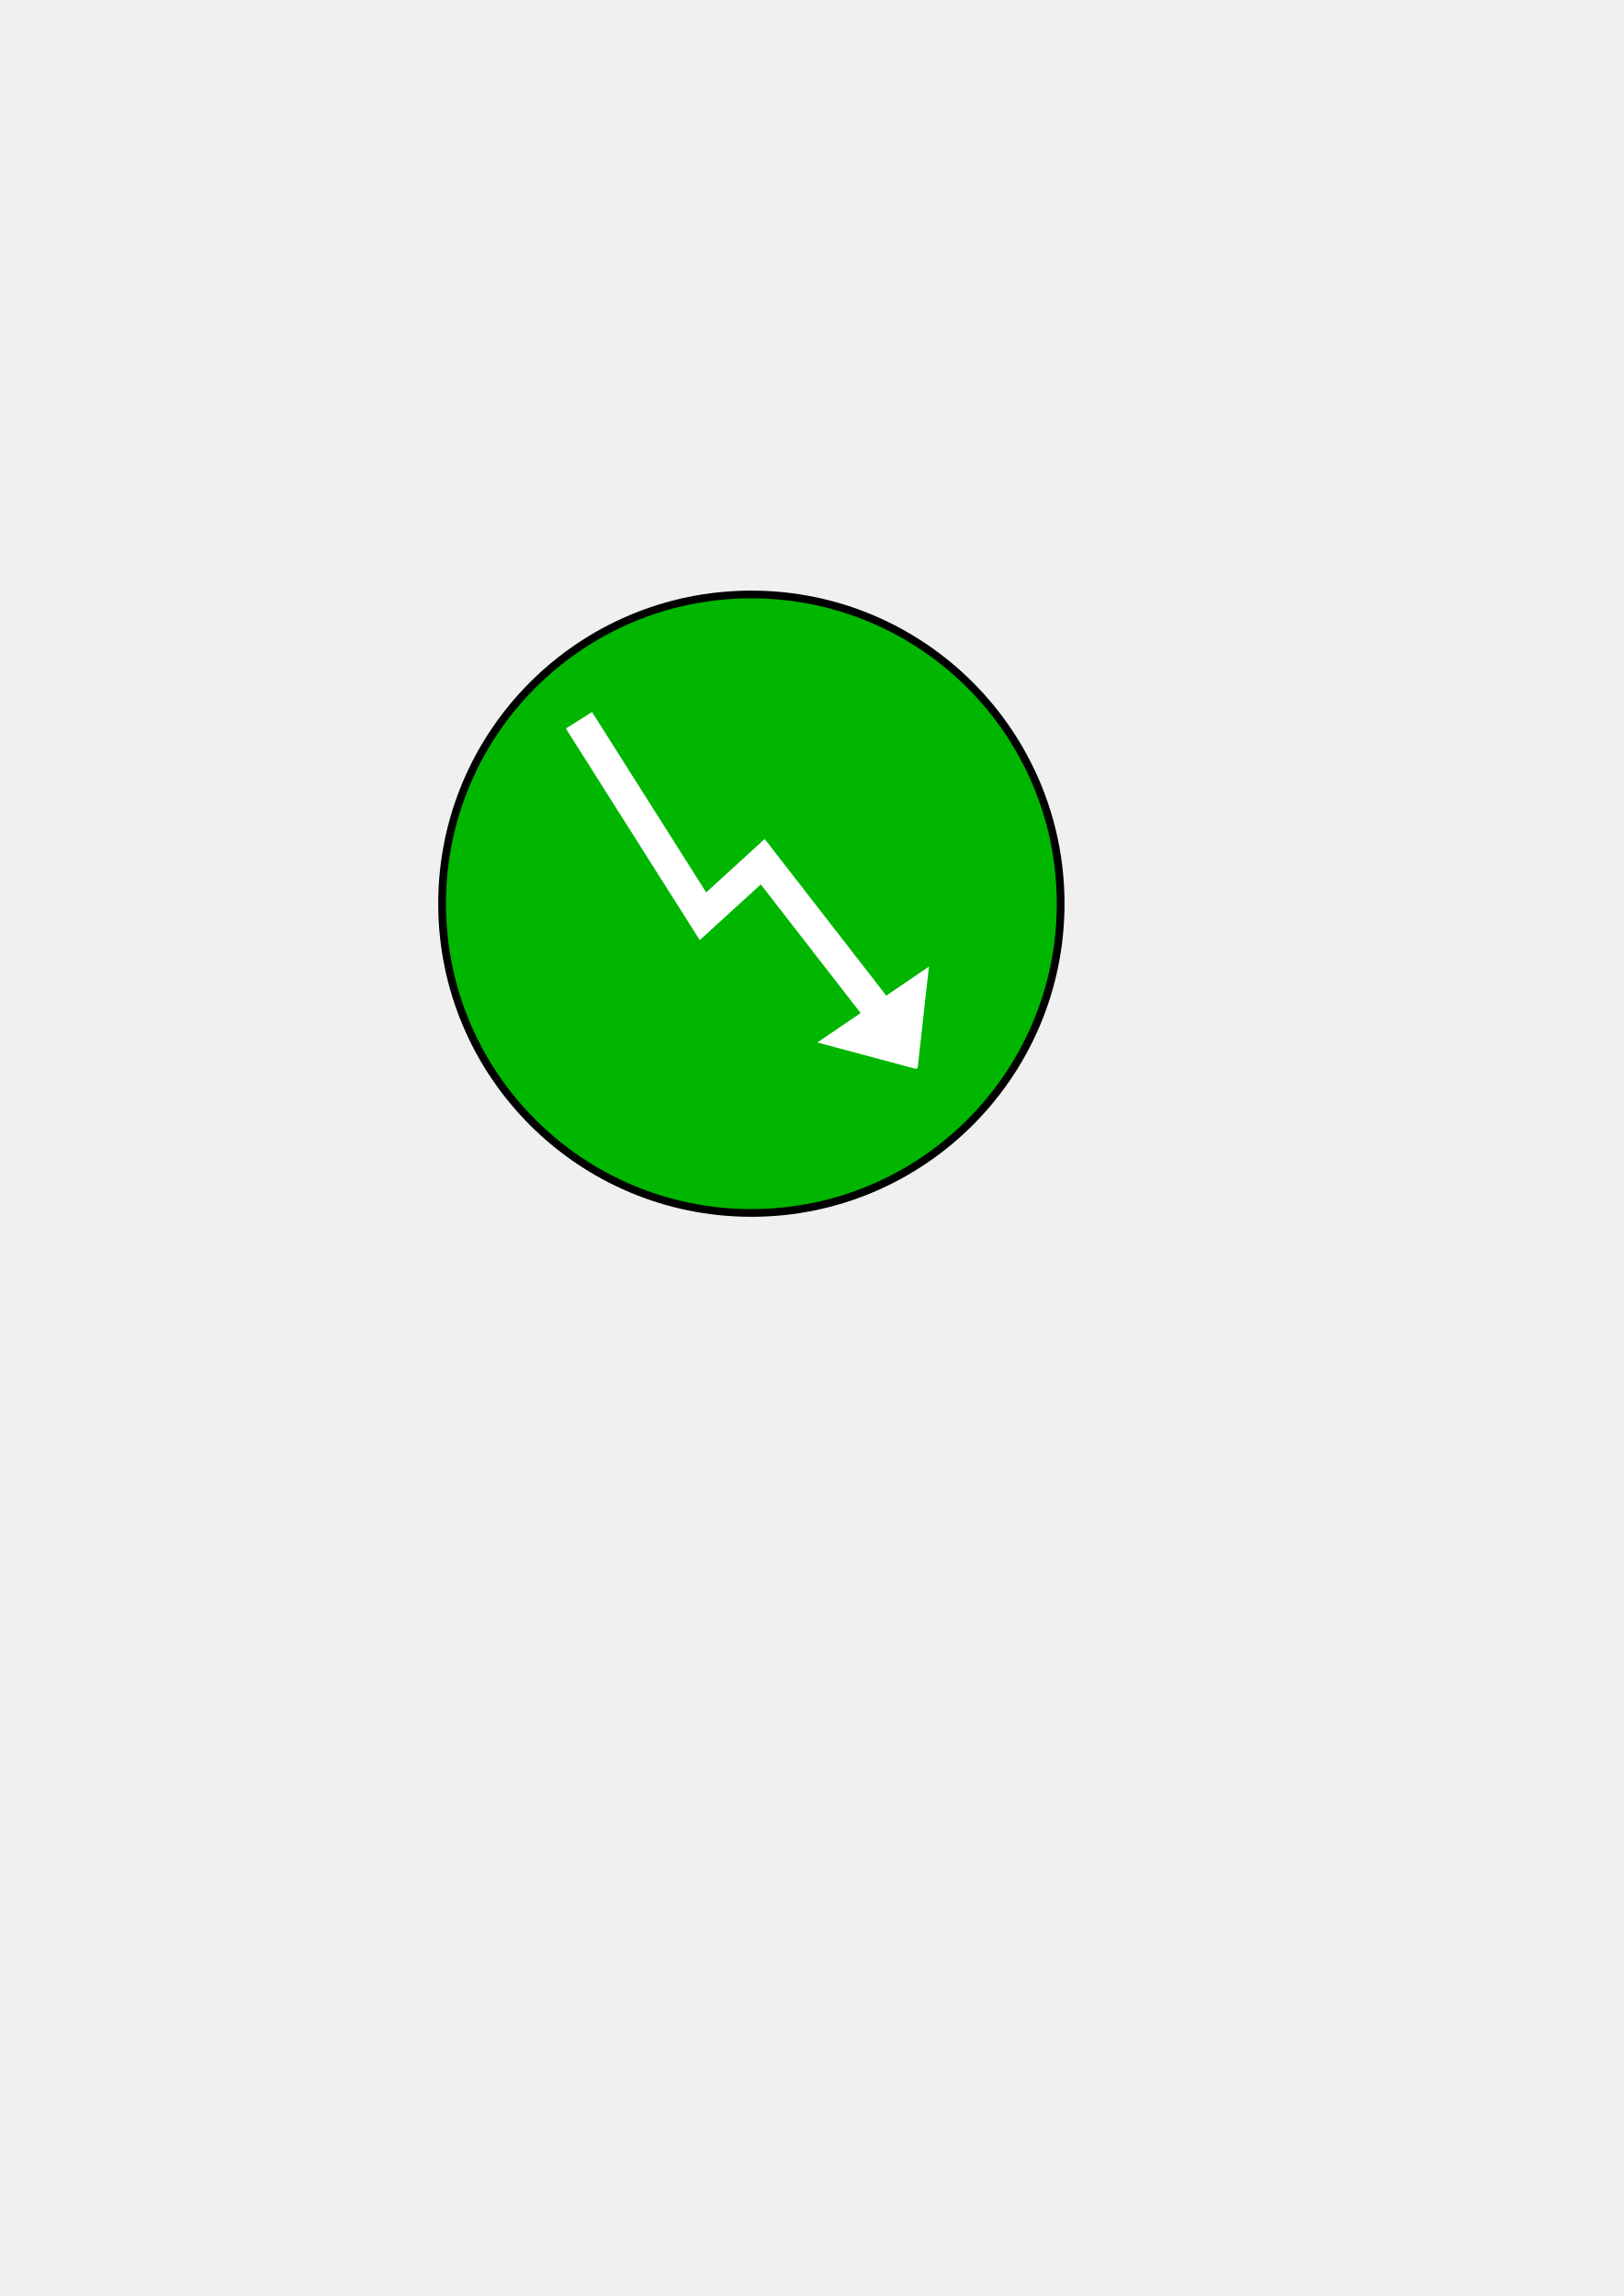
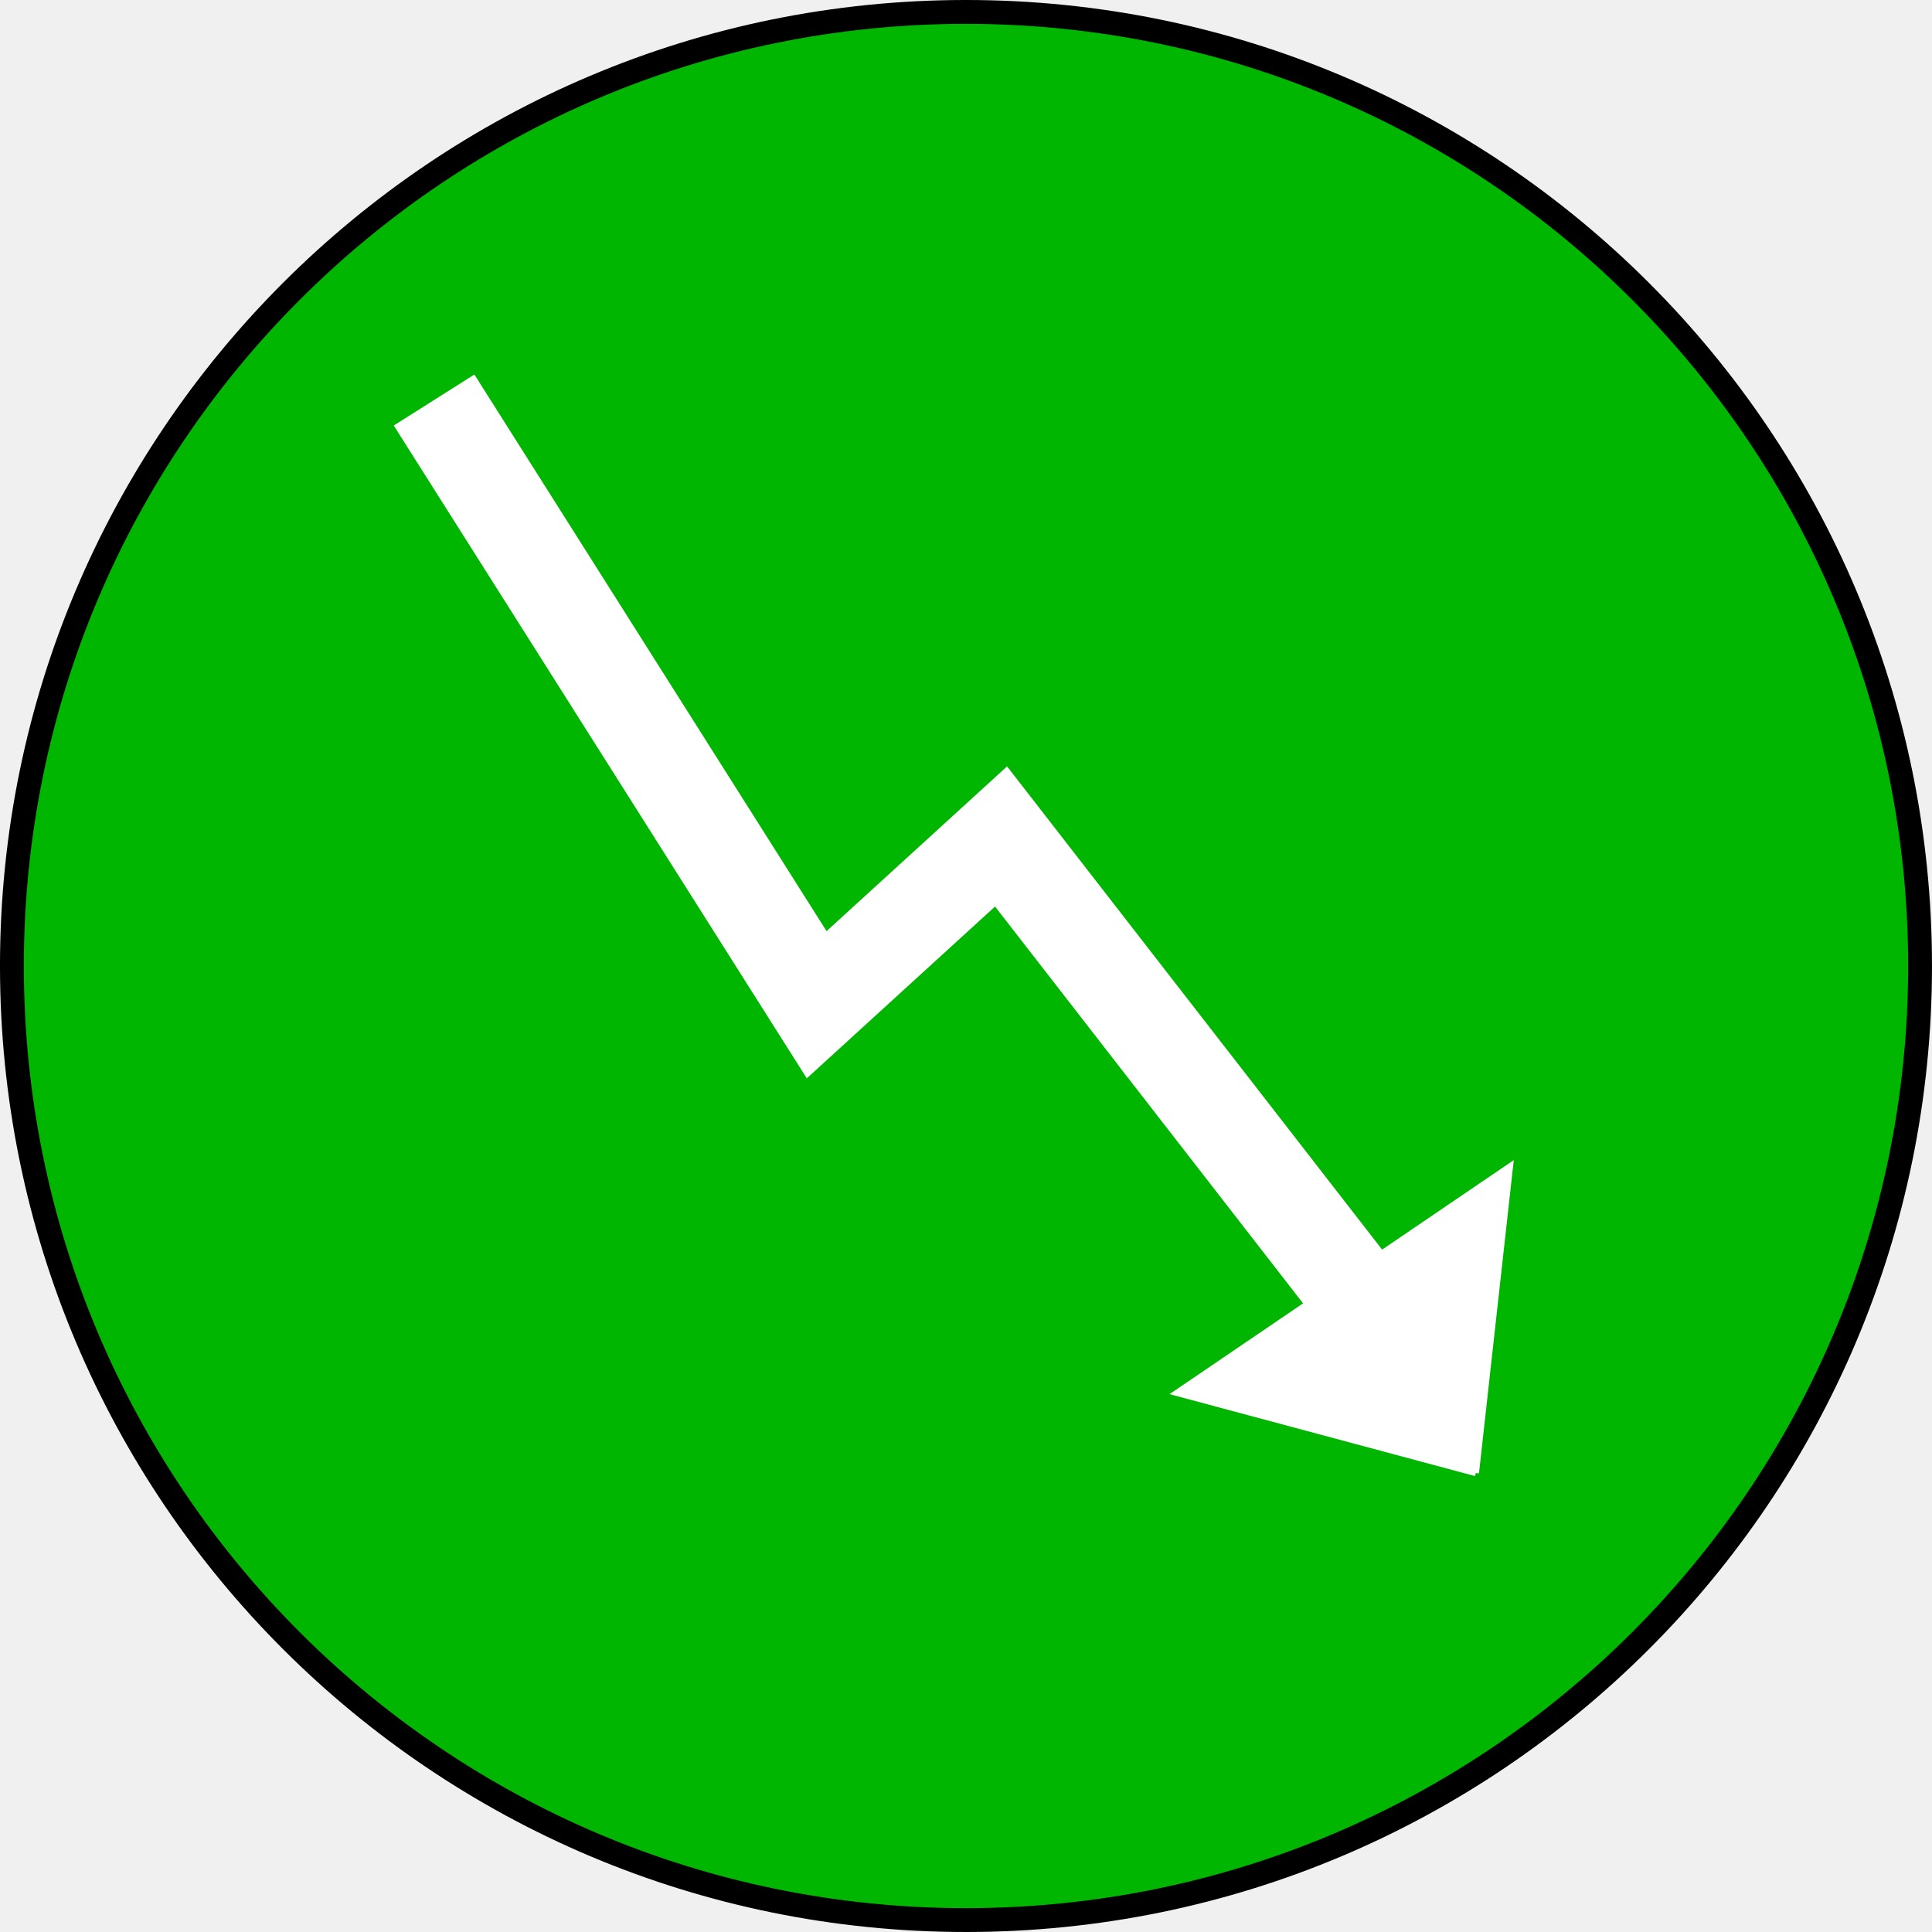
- <svg xmlns="http://www.w3.org/2000/svg" width="210mm" height="297mm" viewBox="0 0 210 297" version="1.1" id="svg5">
+ <svg xmlns="http://www.w3.org/2000/svg" width="81mm" height="81mm" viewBox="0 0 81 81" version="1.1" id="svg5">
  <defs id="defs2">
    <rect x="165.235" y="272.997" width="413.087" height="337.654" id="rect1975" />
  </defs>
-   <g id="layer1">
-     <circle style="fill:#00b600;fill-rule:evenodd;stroke-width:1;fill-opacity:1;stroke:#000000;stroke-opacity:1;stroke-miterlimit:4;stroke-dasharray:none" id="path123" cx="97.178" cy="116.899" r="40" />
-     <text xml:space="preserve" transform="scale(0.2645833)" id="text1973" style="fill:black;fill-opacity:1;line-height:1.25;stroke:none;font-family:sans-serif;font-style:normal;font-weight:normal;font-size:40px;white-space:pre;shape-inside:url(#rect1975)" />
+   <g id="layer1" transform="translate(-56.6784,-76.3992)">
+     <circle style="fill:#00b600;fill-opacity:1;fill-rule:evenodd;stroke:#000000;stroke-width:1;stroke-miterlimit:4;stroke-dasharray:none;stroke-opacity:1" id="path123" cx="97.178" cy="116.899" r="40" />
+     <text xml:space="preserve" transform="scale(0.2645833)" id="text1973" style="font-style:normal;font-weight:normal;font-size:40px;line-height:1.25;font-family:sans-serif;white-space:pre;shape-inside:url(#rect1975);fill:#000000;fill-opacity:1;stroke:none" />
    <path style="fill:none;stroke:#ffffff;stroke-width:4;stroke-linecap:butt;stroke-linejoin:miter;stroke-miterlimit:4;stroke-dasharray:none;stroke-opacity:1" d="m 74.877,93.17 16.041,25.353 7.73,-7.055 15.276,19.682" id="path1234" />
    <path style="fill:#ffffff;stroke:#ffffff;stroke-width:0.265px;stroke-linecap:butt;stroke-linejoin:miter;stroke-opacity:1" d="m 118.553,138.157 1.427,-12.848 -13.955,9.487 12.528,3.36" id="path1604" />
  </g>
</svg>
